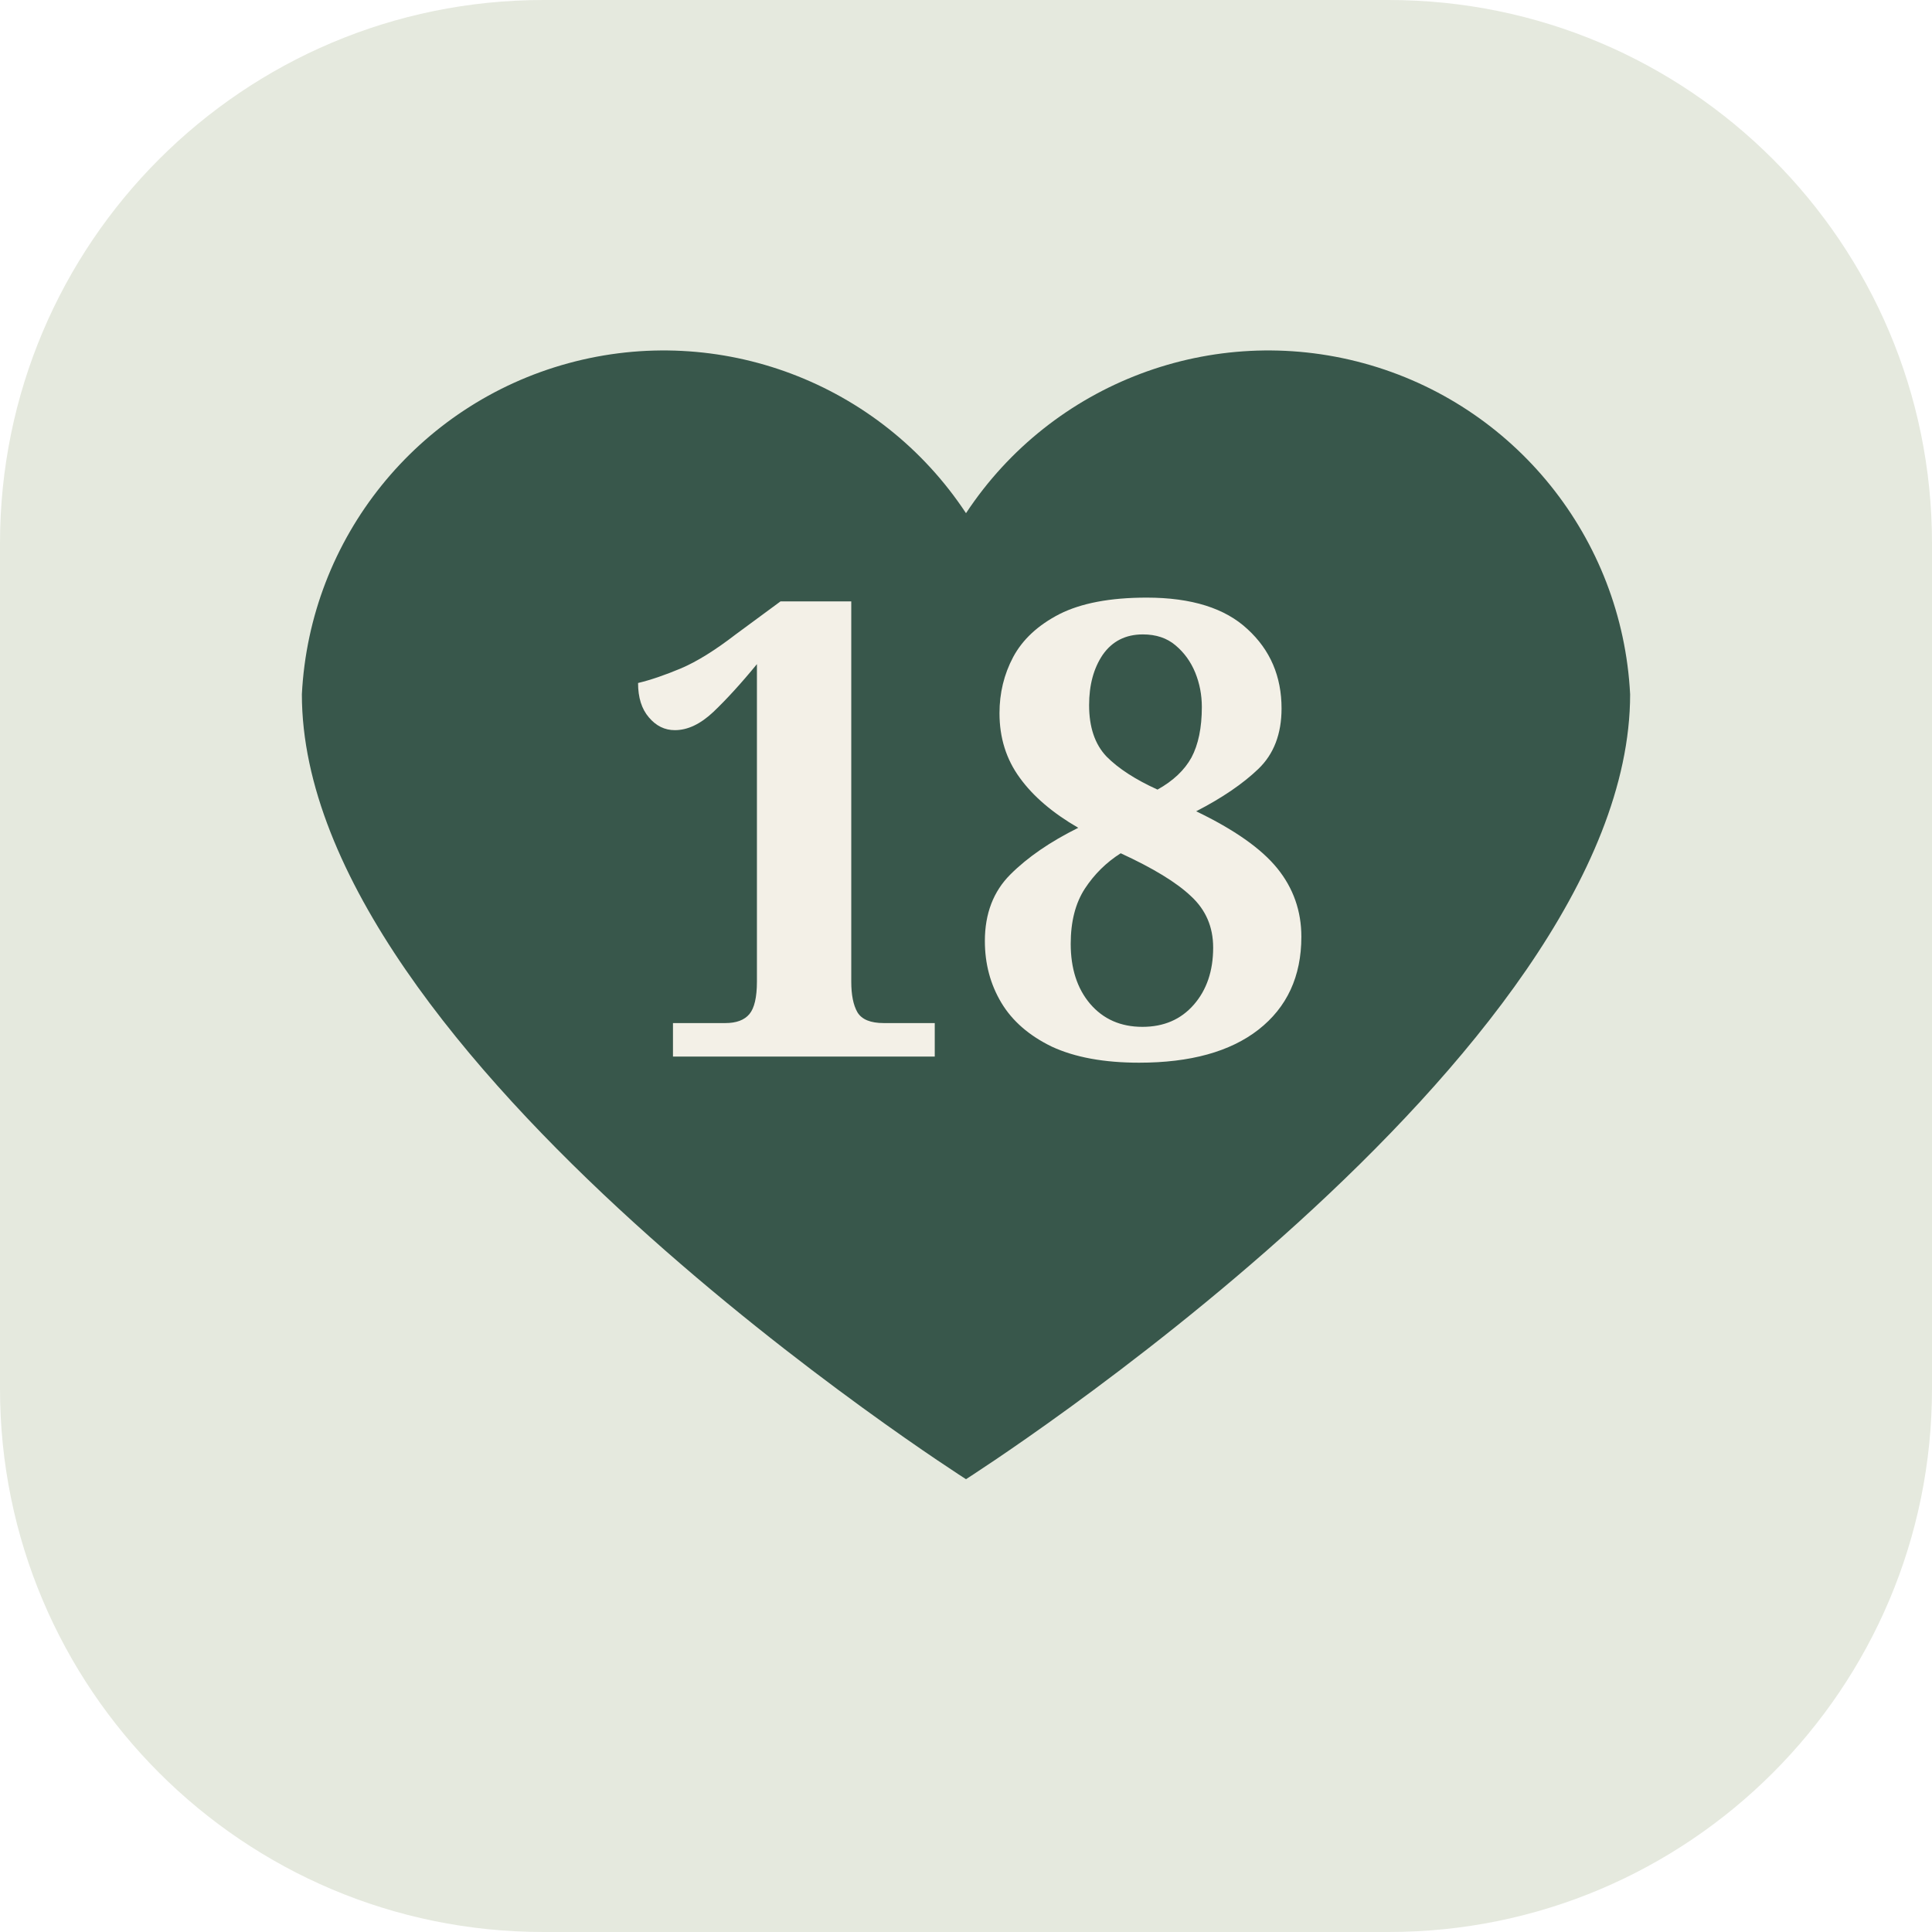
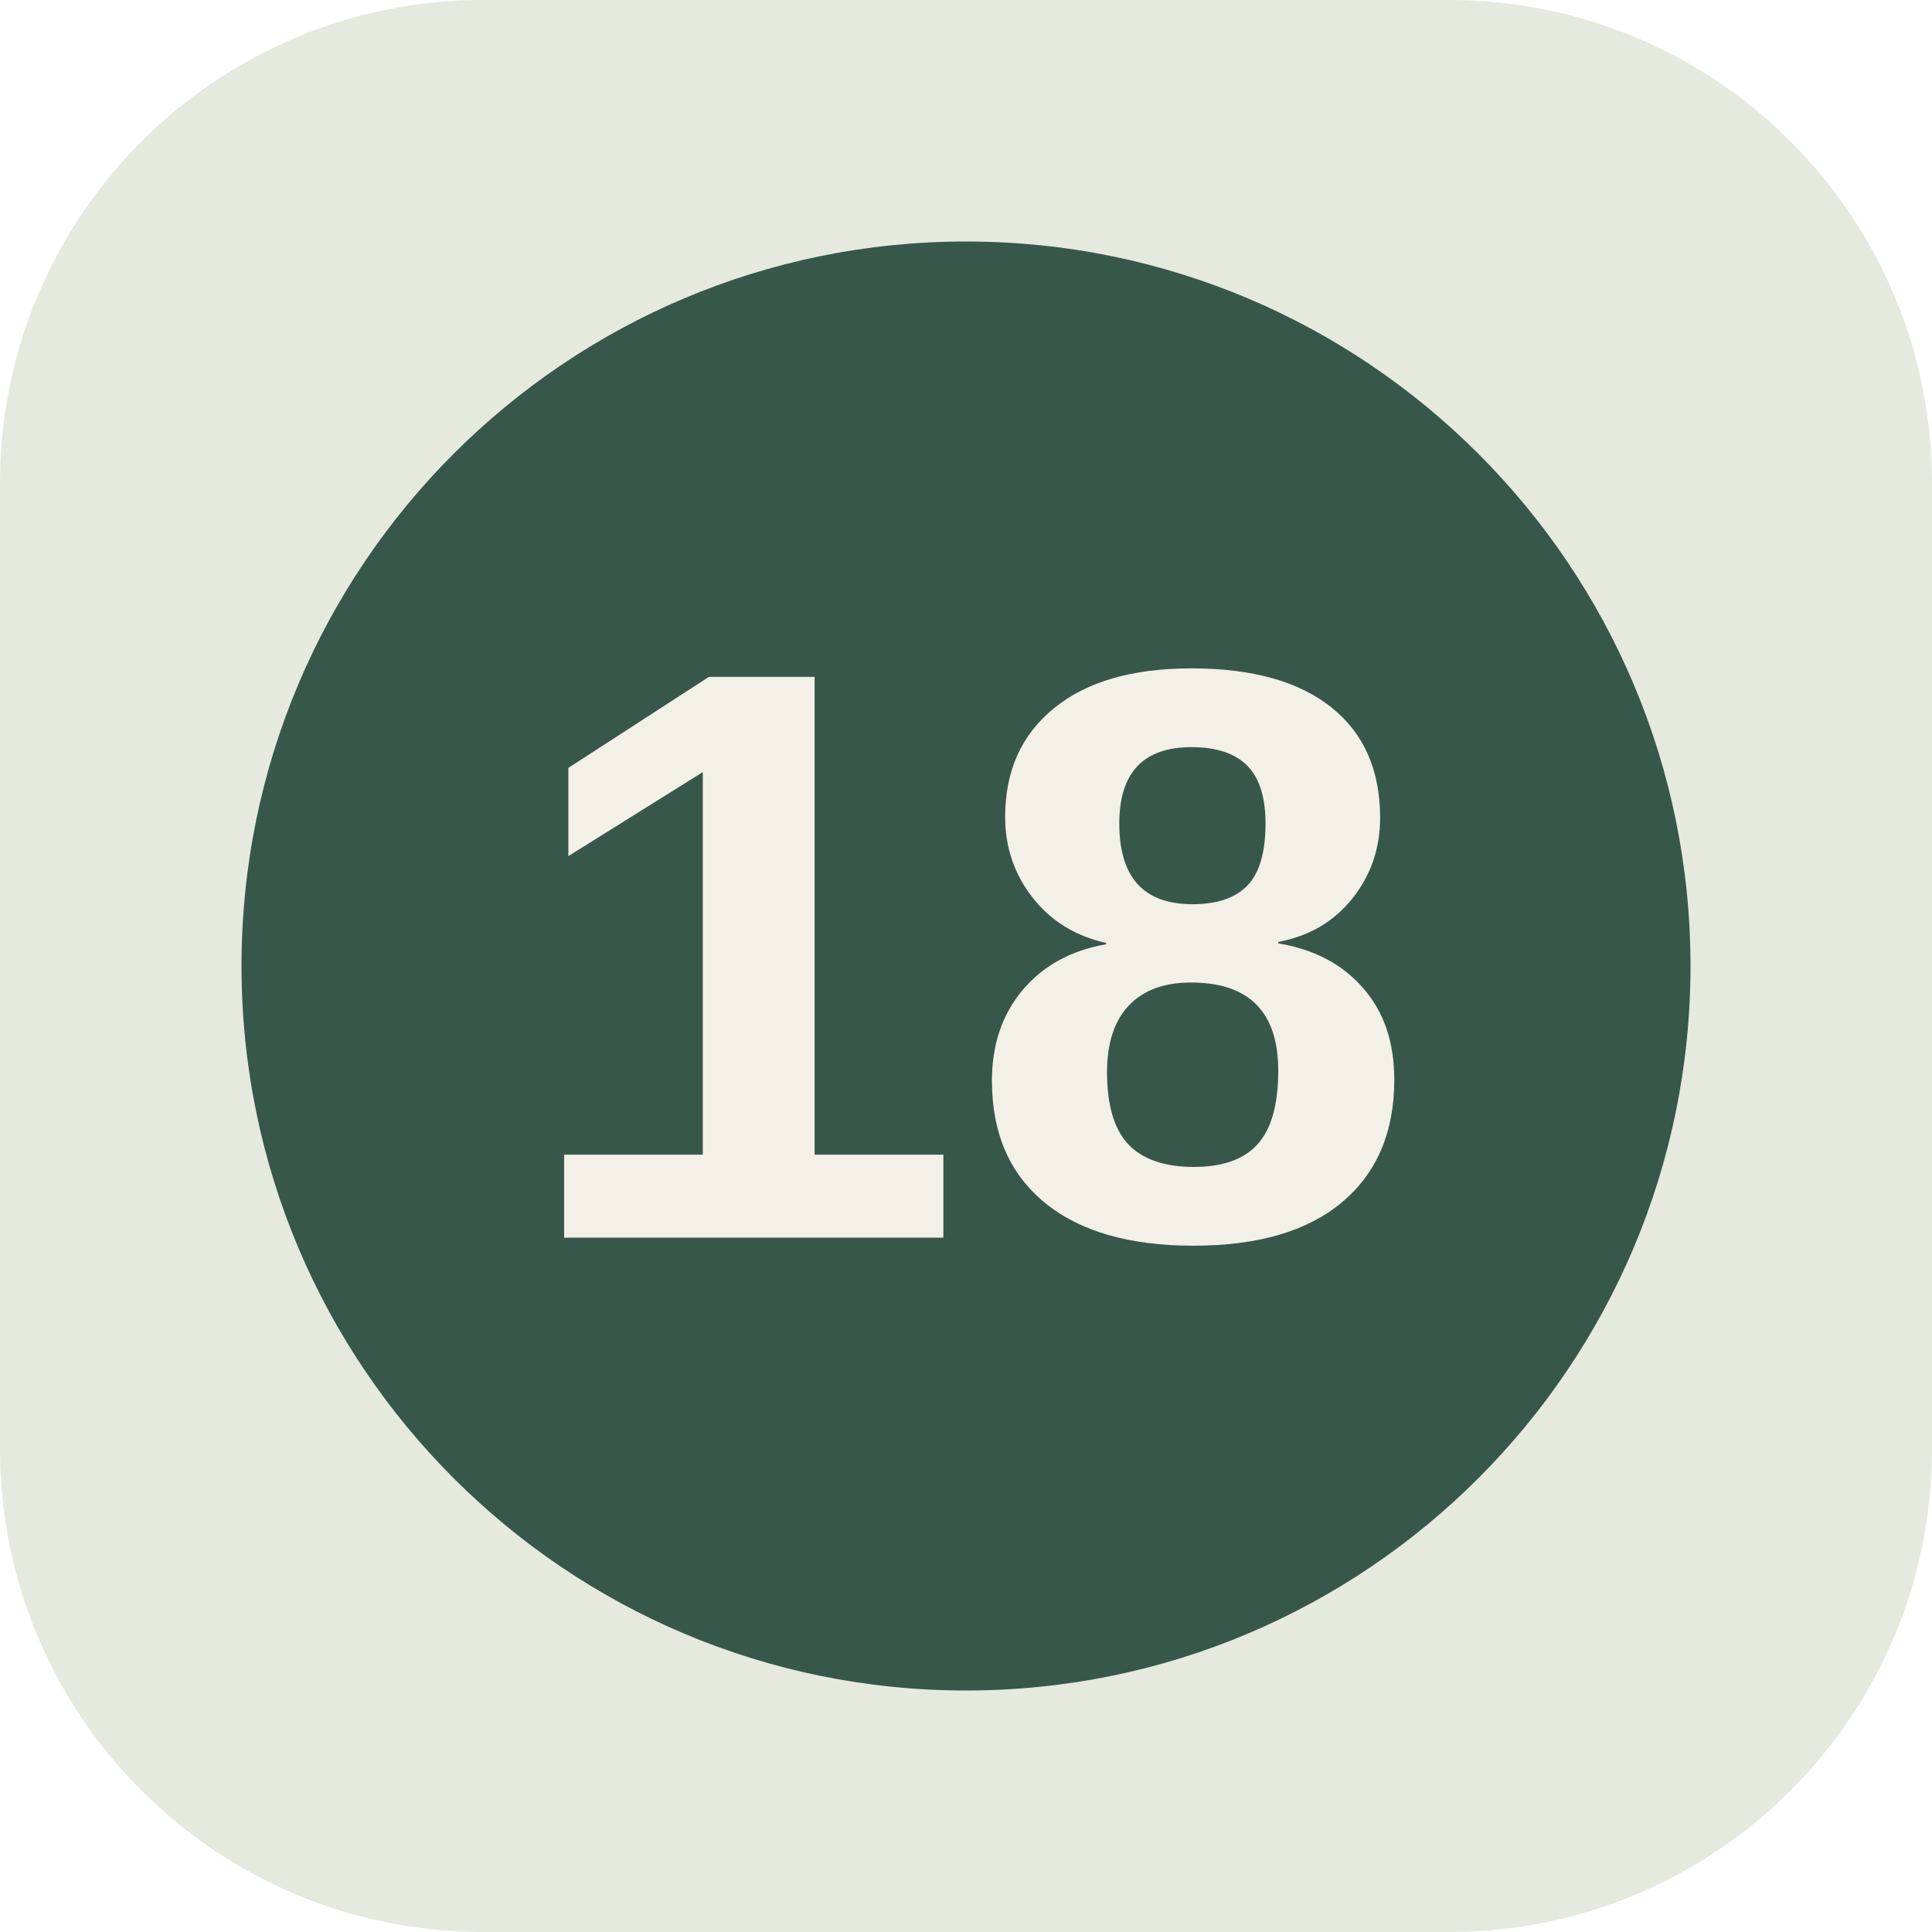
<svg xmlns="http://www.w3.org/2000/svg" viewBox="0 0 64 64">
-   <rect width="64" height="64" rx="18" fill="#e5e9de" />
-   <path d="M32 49S10 35 10 23a12 12 0 0 1 22-6 12 12 0 0 1 22 6c0 12-22 26-22 26" fill="#38574b" />
-   <text x="32" y="35" text-anchor="middle" font-family="Georgia" font-size="21" font-weight="bold" fill="#f3f0e7">18</text>
+   <rect width="64" height="64" rx="16" fill="#e5e9de" />
+   <circle cx="32" cy="32" r="24" fill="#38574b" />
+   <text x="32" y="41" text-anchor="middle" font-family="Arial,sans-serif" font-size="27" font-weight="bold" fill="#f3f0e7">18</text>
</svg>
